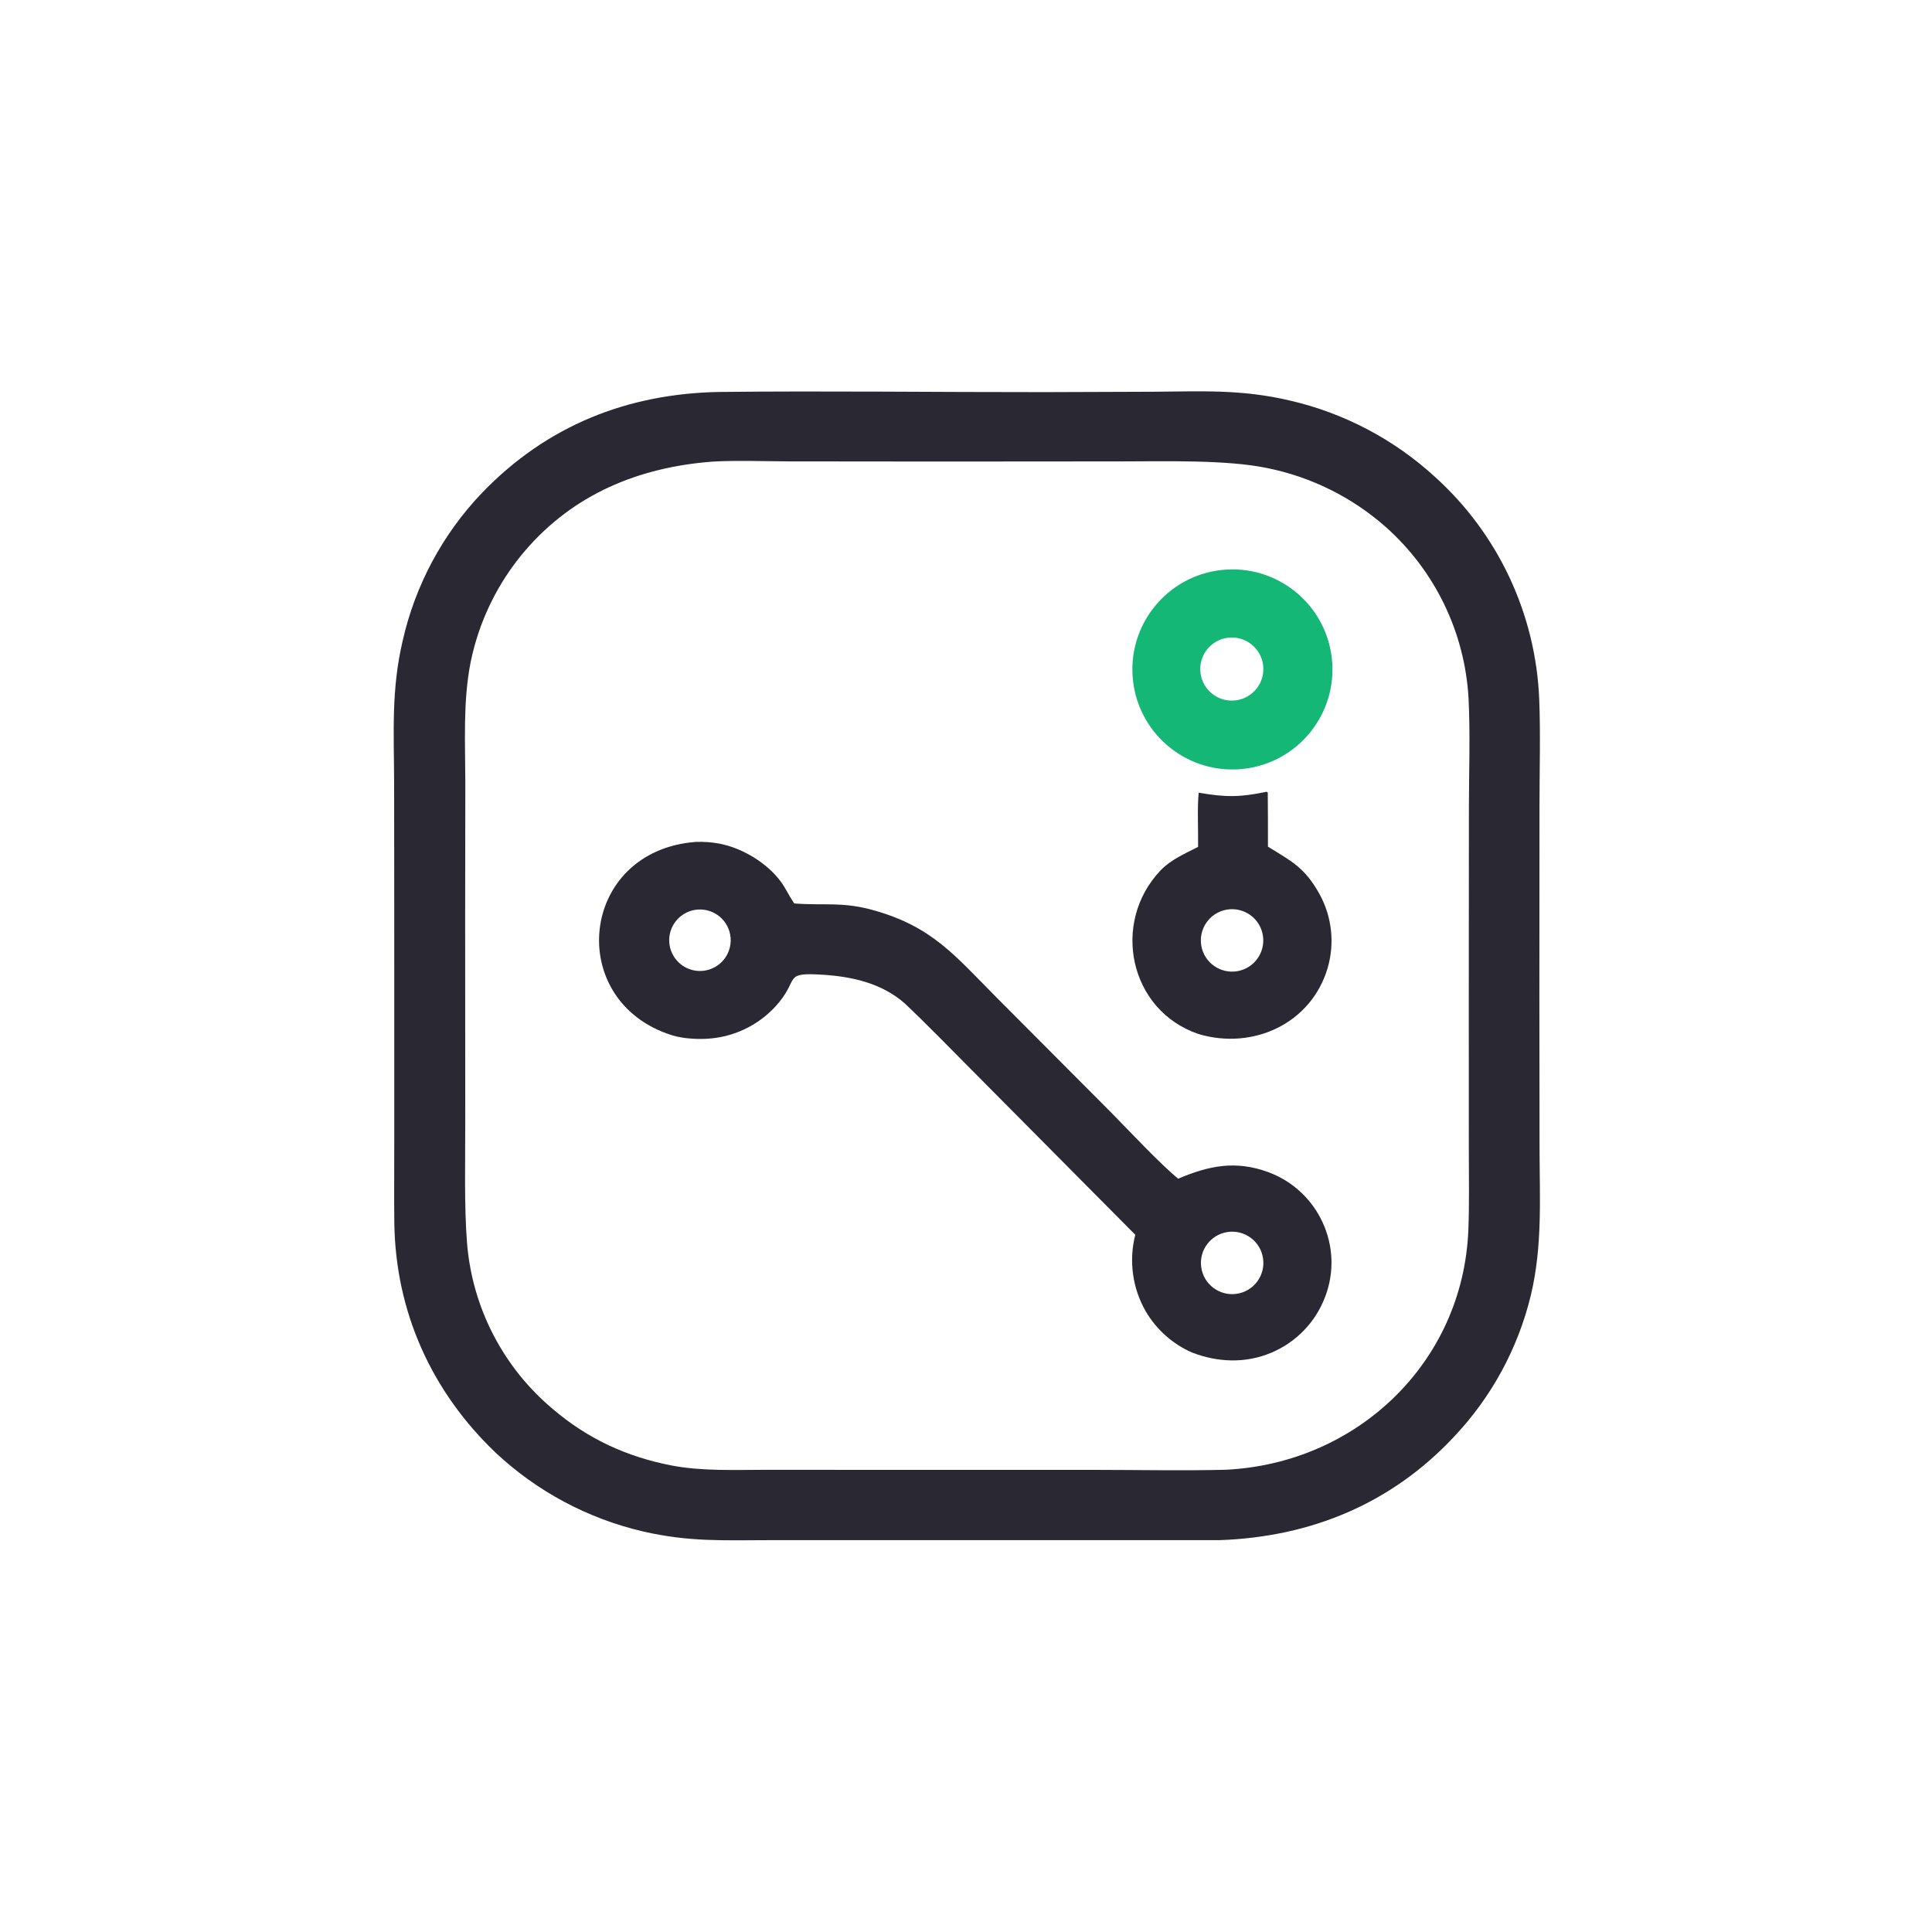
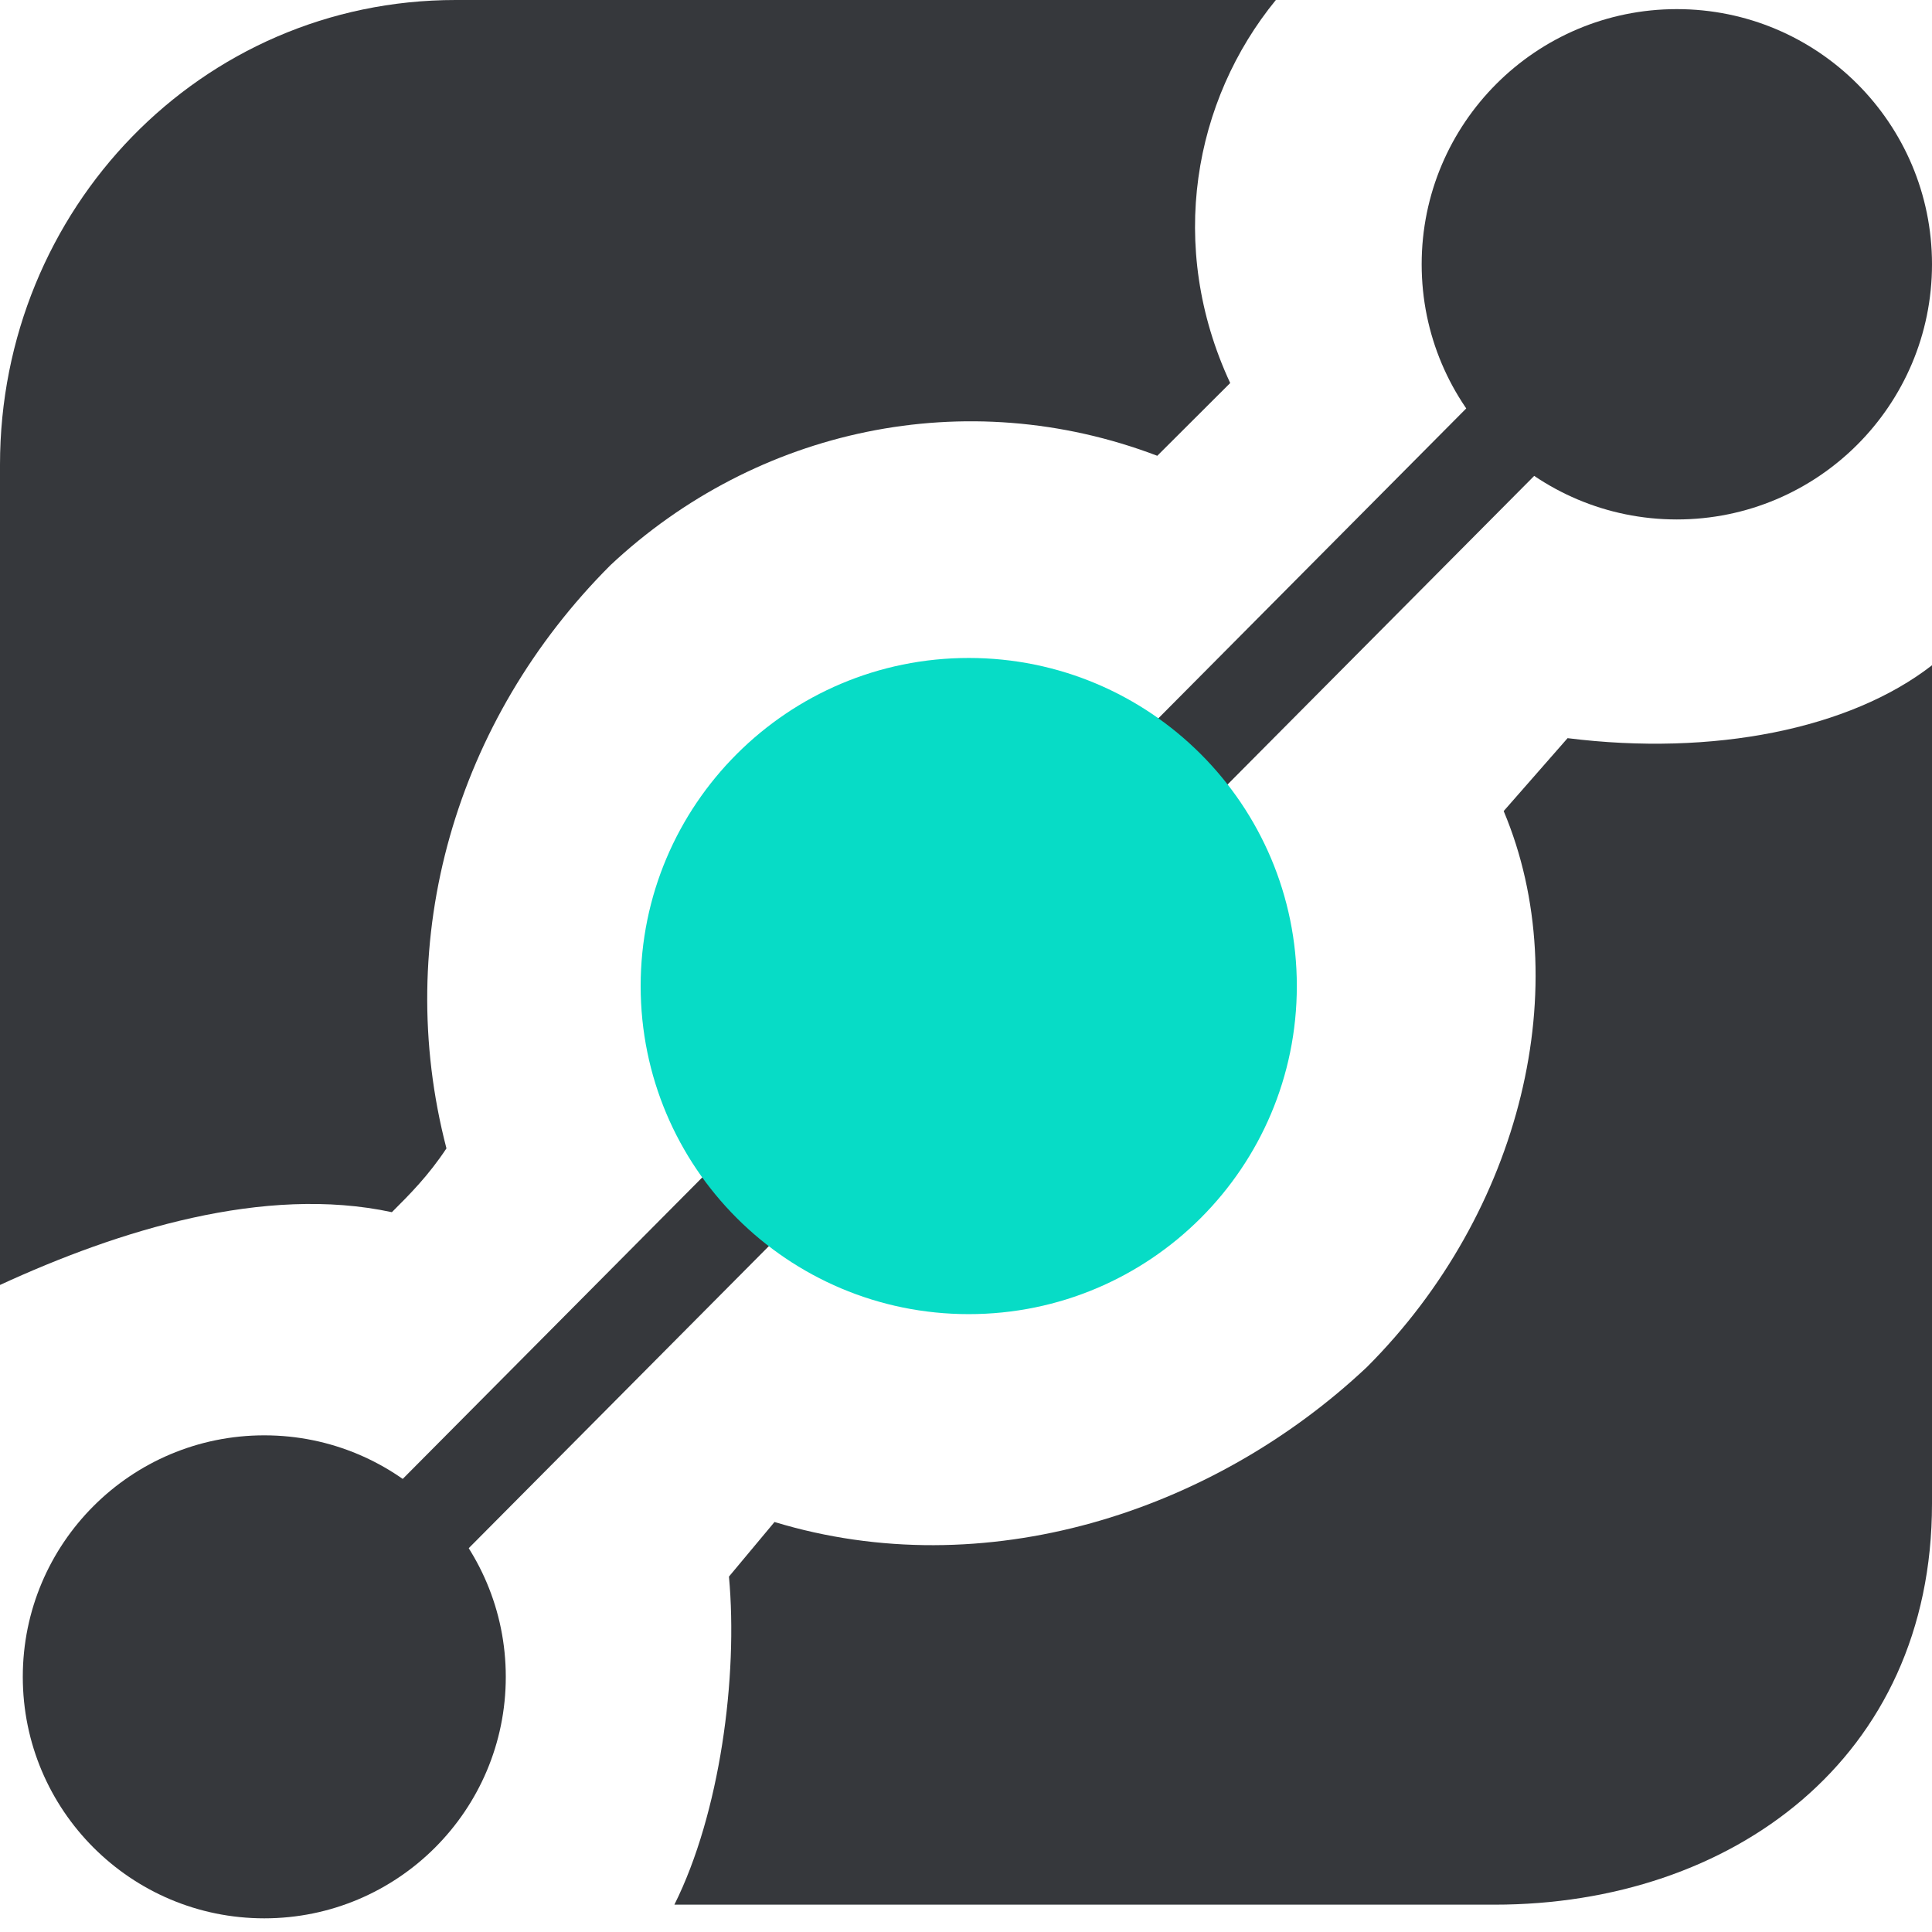
- <svg xmlns="http://www.w3.org/2000/svg" width="1024" height="1024" viewBox="0 0 1024 1024">
-   <path fill="#2A2933" d="M381.371 207.742C438.405 207.12 496.494 207.881 553.605 207.835L610.999 207.634C637.222 207.439 658.011 206.254 683.744 212.309C712.373 218.928 738.805 232.833 760.478 252.675C794.079 282.963 814.034 325.53 815.824 370.731C816.526 388.189 815.98 408.596 815.96 426.404L815.902 529.281L815.994 608.363C816.026 635.275 817.629 660.324 811.352 686.635C804.561 714.63 790.593 740.373 770.825 761.327C737.636 796.93 694.954 814.552 646.625 816.304L465.749 816.315L408.942 816.307C383.802 816.328 365.53 817.405 340.709 811.675C311.518 804.861 284.632 790.492 262.747 770.008C228.66 737.501 209.585 695.195 208.993 647.917C208.807 633.055 209.019 618.165 208.969 603.298L208.957 477.63L208.895 414.59C208.795 388.176 207.323 365.752 213.38 339.822C220 310.337 234.515 283.208 255.37 261.34C289.639 225.67 332.371 208.598 381.371 207.742ZM649.625 779.001C719.009 775.668 775.401 722.419 778.254 651.985C778.81 638.242 778.519 624.438 778.51 610.68L778.486 532.363L778.549 428.426C778.58 409.828 779.293 388.515 778.362 370.161C776.402 335.16 760.537 302.393 734.296 279.148C716.463 263.461 694.819 252.739 671.534 248.058C649.764 243.562 617.067 244.555 593.899 244.554L498.705 244.624L419.002 244.548C407.243 244.52 389.232 243.954 377.92 244.658L377.273 244.701C338.462 247.707 303.908 261.943 278.129 292.086C263.694 309.027 253.809 329.363 249.406 351.18C245.38 371.599 246.577 393.585 246.632 414.495L246.542 485.759L246.596 594.1C246.64 614.151 245.96 639.293 247.545 658.905C250.339 693.285 266.863 725.089 293.387 747.14C311.732 762.682 332.021 772.03 355.647 776.674C371.786 779.846 389.636 779.038 406.138 779.027L466.774 779.057L582.42 779.071C604.501 779.093 627.628 779.553 649.625 779.001Z" />
-   <path fill="#2A2933" d="M368.719 446.232C372.863 446.072 377.012 446.361 381.094 447.095C393.422 449.418 406.59 457.329 414.026 467.517C416.397 470.767 418.179 474.768 420.635 478.337L420.99 478.845C437.13 480.097 446.418 477.726 463.451 482.569C494.403 491.369 506.277 506.68 528.217 528.707L588.601 589.323C597.992 598.829 614.716 616.782 624.466 624.726C640.751 617.808 654.875 614.937 672.043 621.197C698.803 630.955 712.558 660.807 702.335 687.394C697.34 700.635 687.158 711.264 674.144 716.822C660.456 722.727 645.464 722.193 631.723 716.831C621.482 712.324 612.925 704.701 607.269 695.048C600.206 682.758 598.217 668.198 601.724 654.464L516.098 568.188C504.083 556.141 491.607 543.217 479.384 531.677C467.154 521.066 451.661 517.628 436.189 516.636C415.465 515.306 423.288 518.505 413.078 531.06C404.113 542.06 391.12 549.017 376.995 550.382C370.603 551.01 362.27 550.627 356.145 548.698C298.962 530.694 306.99 450.951 368.719 446.232ZM655.256 685.773C664.355 684.559 670.727 676.171 669.457 667.08C668.187 657.989 659.76 651.668 650.677 652.993C641.672 654.307 635.417 662.646 636.676 671.659C637.935 680.672 646.235 686.977 655.256 685.773ZM374.246 514.31C382.966 512.533 388.648 504.088 387.008 495.341C385.369 486.593 377.014 480.78 368.242 482.282C362.444 483.276 357.631 487.317 355.65 492.855C353.669 498.394 354.827 504.57 358.68 509.015C362.532 513.461 368.482 515.484 374.246 514.31Z" />
-   <path fill="#2A2933" d="M671.282 419.66L671.942 419.971C672.074 429.512 672.014 439.195 672.04 448.748C684.62 456.506 691.511 459.845 699.239 473.64C705.922 485.642 707.526 499.818 703.694 513.009C695.016 542.562 664.045 556.702 635.189 548.038C598.447 535.542 588.799 488.97 615.135 461.315C620.529 455.65 628.133 452.394 635.007 448.868C635.158 441.3 634.508 427.021 635.347 420.137C649.705 422.642 657.272 422.584 671.282 419.66ZM655.785 514.745C661.66 513.748 666.544 509.669 668.573 504.067C670.601 498.464 669.46 492.204 665.586 487.677C661.711 483.151 655.702 481.057 649.854 482.196C640.962 483.929 635.117 492.489 636.742 501.401C638.366 510.313 646.855 516.261 655.785 514.745Z" />
-   <path fill="#14B775" d="M647.346 302.117C676.413 298.887 702.607 319.801 705.891 348.862C709.175 377.923 688.309 404.155 659.254 407.492C630.124 410.838 603.808 389.906 600.516 360.77C597.223 331.634 618.204 305.357 647.346 302.117ZM653.249 371.332C662.488 371.128 669.811 363.469 669.601 354.23C669.391 344.991 661.727 337.673 652.487 337.89C643.258 338.107 635.949 345.761 636.159 354.991C636.369 364.221 644.018 371.535 653.249 371.332Z" />
+ <svg xmlns="http://www.w3.org/2000/svg" width="743.45" height="743.45" viewBox="0 0 743.45 743.45">
  <defs>
-     <linearGradient id="gradient_0" gradientUnits="userSpaceOnUse" x1="660.887" y1="351.613" x2="654.44" y2="363.341">
-       <stop offset="0" stop-color="white" stop-opacity="0.067" />
-       <stop offset="1" stop-color="white" stop-opacity="0.176" />
-     </linearGradient>
+     <style>.cls-1{fill:#36383c;}.cls-2{fill:#07dcc6;}</style>
  </defs>
-   <path fill="url(#gradient_0)" d="M653.447 351.592C657.251 351.268 663.483 351.631 665.731 355.341C667.496 358.253 663.921 359.367 661.781 362.948C657.463 364.941 651.621 366.518 651.088 359.251C650.723 354.284 649.37 354.796 653.447 351.592Z" />
+   <g>
+     <path class="cls-1" d="M634.74,157.81H319.12c-98.19,0-175.34,80.66-175.34,178.85V652.27c45.59-21,101.7-38.57,150.8-28,7-7,14-14,21-24.55-21-80.66,3.5-164.82,63.12-224.44,56.11-52.6,136.77-70.13,210.41-42.08l28.06-28C592.66,252.49,603.18,196.38,634.74,157.81Z" transform="translate(-143.78 -157.81)" />
+     <path class="cls-1" d="M887.23,413.81V736.44c0,98.19-77.15,154.3-168.33,154.3H403.29c17.53-35.07,24.55-87.67,21-126.25l17.53-21C522.52,768,610.19,740,669.81,683.84c59.61-59.62,80.66-147.29,52.6-213.92L747,441.86C803.07,448.88,855.67,438.36,887.23,413.81Z" transform="translate(-143.78 -157.81)" />
+     <path class="cls-1" d="M252.49,818a18.41,18.41,0,0,1-13.06-31.38L776,246.53a18.41,18.41,0,0,1,26.12,26L265.55,812.54A18.34,18.34,0,0,1,252.49,818Z" transform="translate(-143.78 -157.81)" />
+     <circle class="cls-1" cx="645.26" cy="101.7" r="98.19" />
+     <circle class="cls-1" cx="101.7" cy="645.26" r="92.93" />
+     <circle class="cls-2" cx="372.78" cy="379.44" r="126.25" />
+   </g>
</svg>
